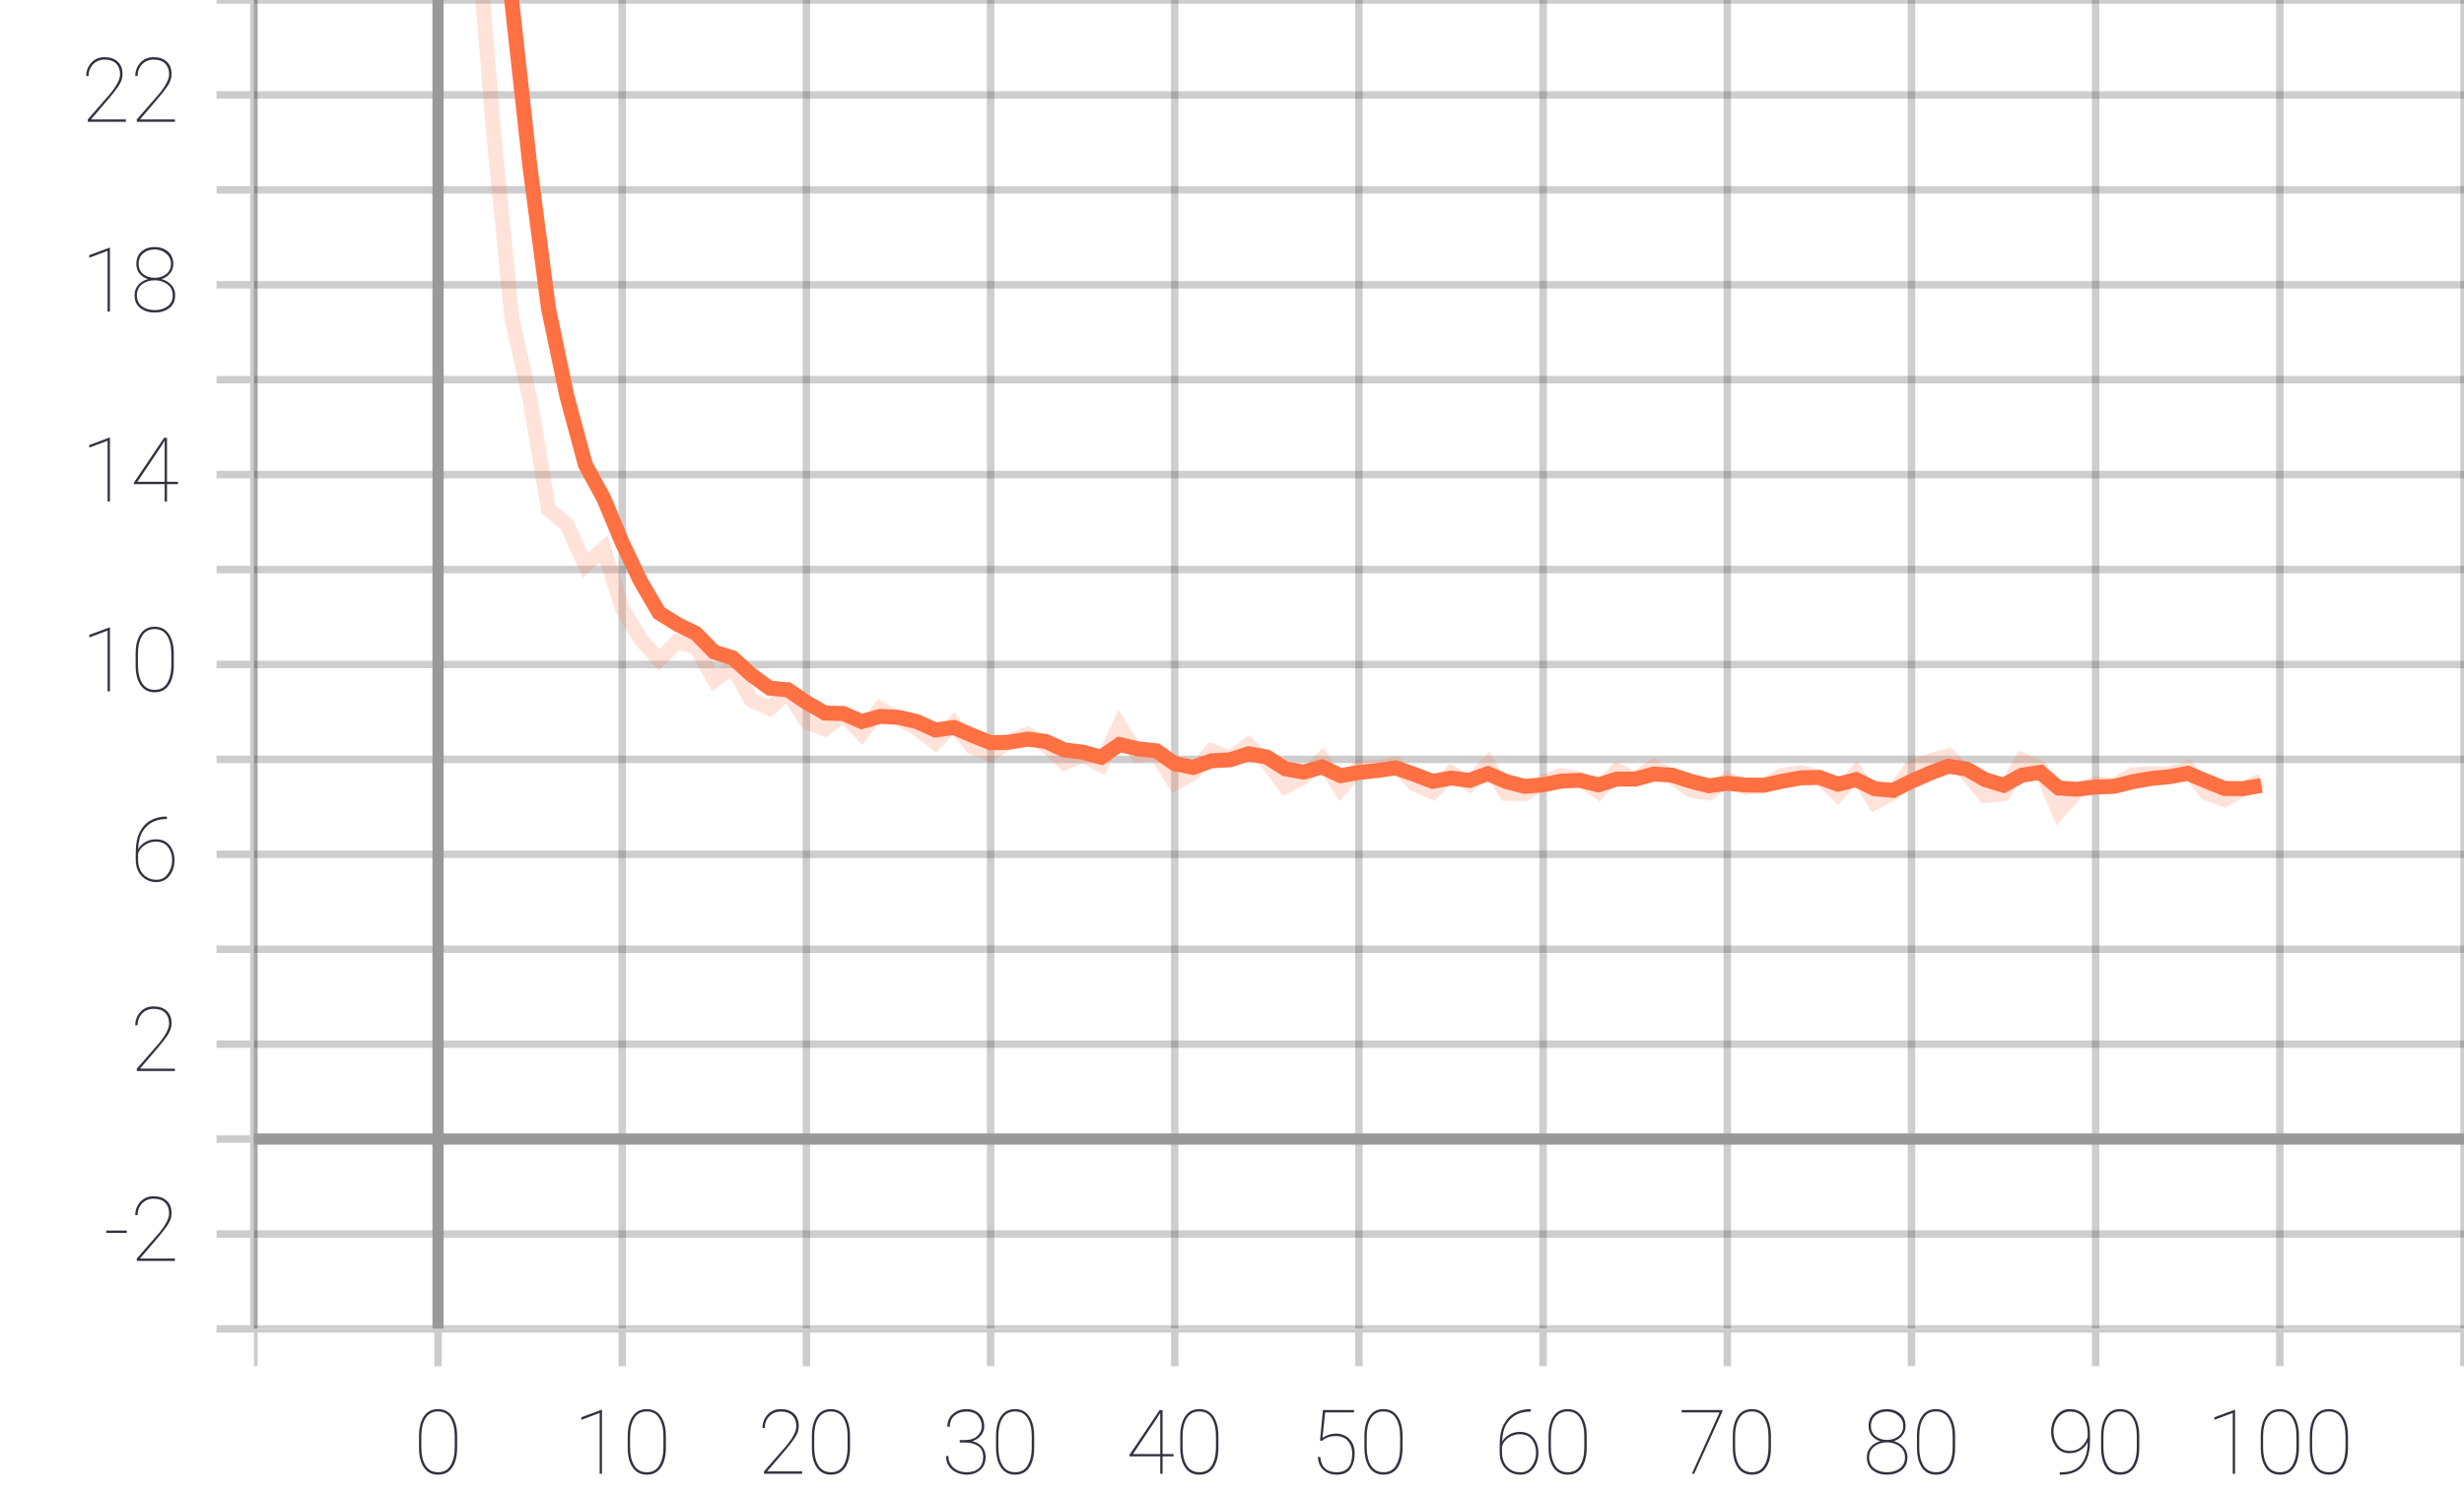
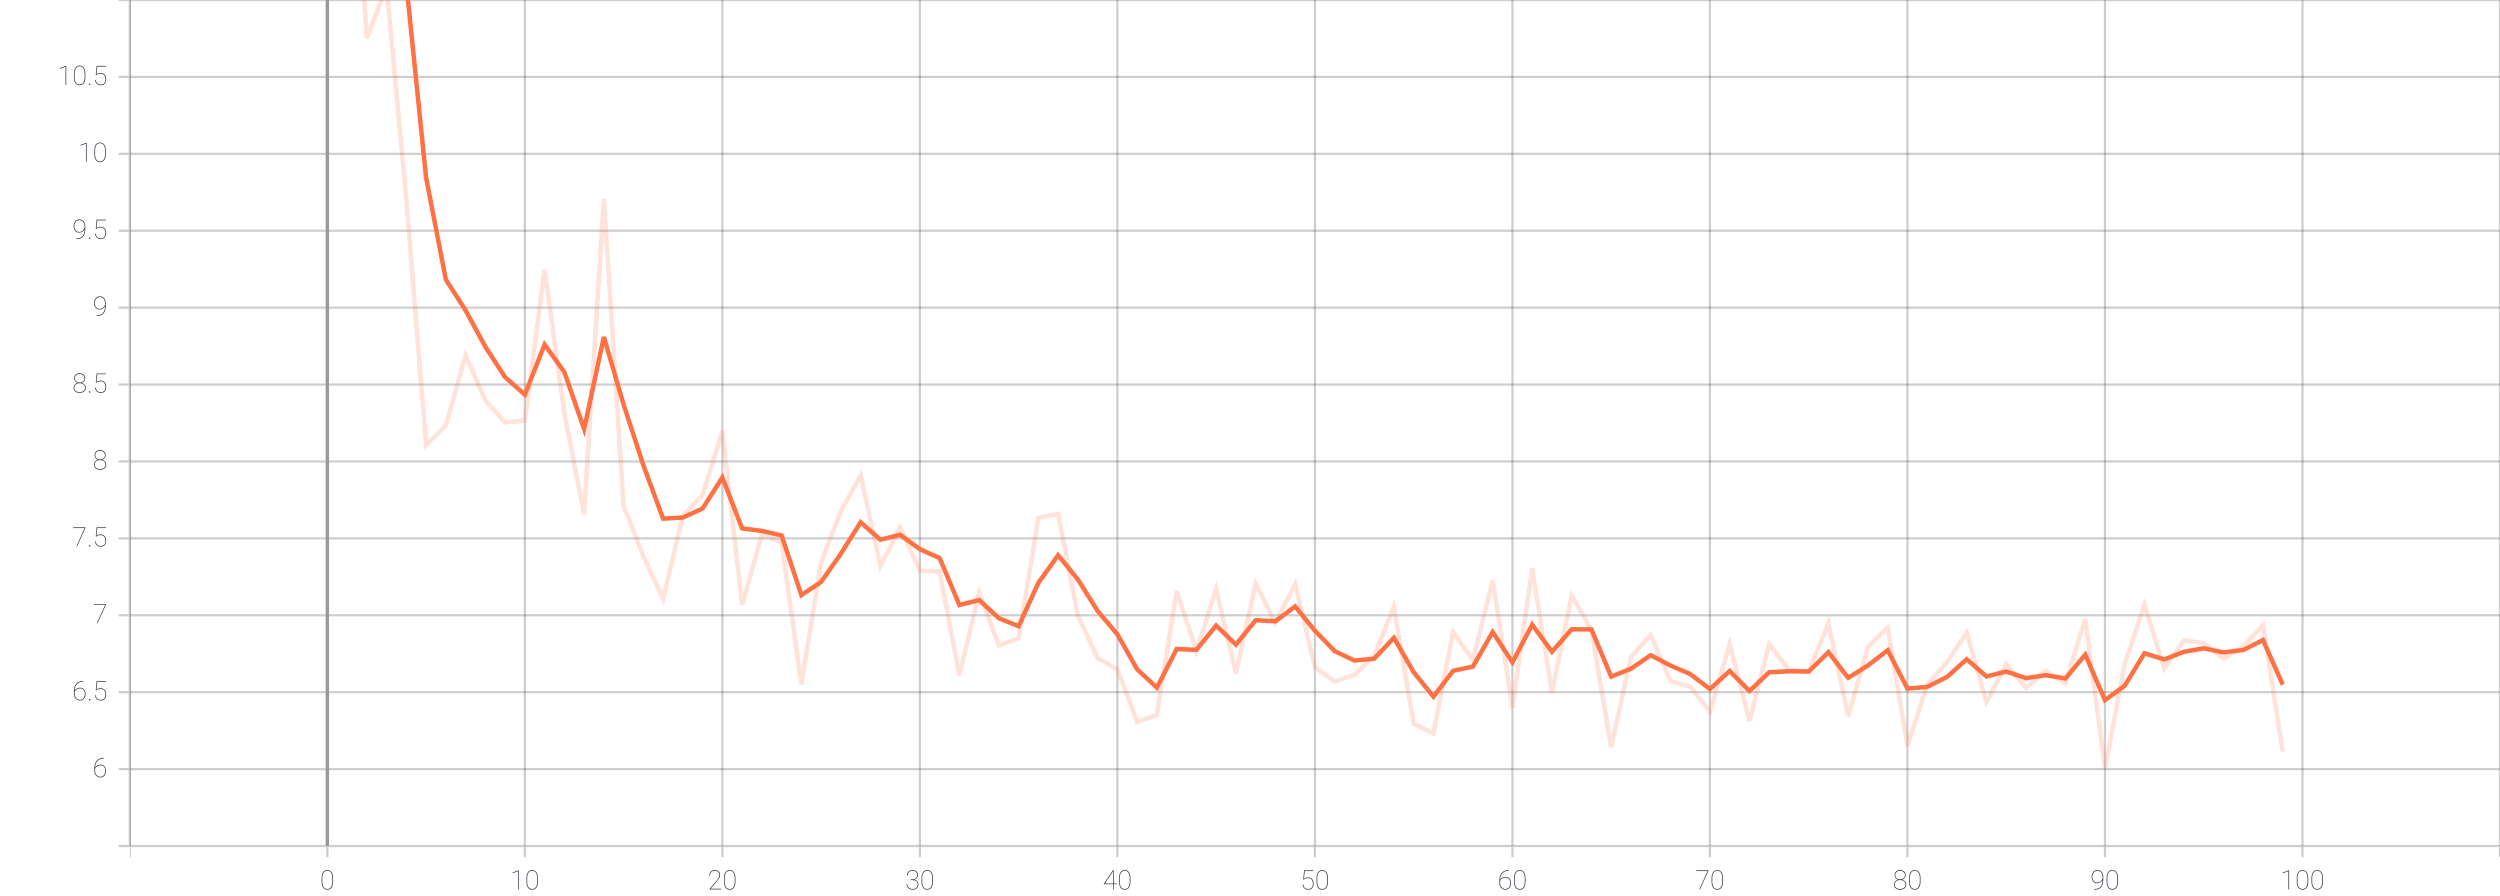
- <svg xmlns="http://www.w3.org/2000/svg" viewBox="0 0 330 200">
+ <svg xmlns="http://www.w3.org/2000/svg" viewBox="0 0 1117 400">
  <g>
    <g>
      <g>
        <g>
          <g>
-             <line x1="34" y1="178" x2="29" y2="178" style="visibility: inherit;" fill="rgb(0, 0, 0)" stroke="rgb(204, 204, 204)" stroke-width="1px" />
-             <line x1="34" y1="165.286" x2="29" y2="165.286" style="visibility: inherit;" fill="rgb(0, 0, 0)" stroke="rgb(204, 204, 204)" stroke-width="1px" />
-             <line x1="34" y1="152.571" x2="29" y2="152.571" style="visibility: inherit;" fill="rgb(0, 0, 0)" stroke="rgb(204, 204, 204)" stroke-width="1px" />
-             <line x1="34" y1="139.857" x2="29" y2="139.857" style="visibility: inherit;" fill="rgb(0, 0, 0)" stroke="rgb(204, 204, 204)" stroke-width="1px" />
-             <line x1="34" y1="127.143" x2="29" y2="127.143" style="visibility: inherit;" fill="rgb(0, 0, 0)" stroke="rgb(204, 204, 204)" stroke-width="1px" />
-             <line x1="34" y1="114.429" x2="29" y2="114.429" style="visibility: inherit;" fill="rgb(0, 0, 0)" stroke="rgb(204, 204, 204)" stroke-width="1px" />
-             <line x1="34" y1="101.714" x2="29" y2="101.714" style="visibility: inherit;" fill="rgb(0, 0, 0)" stroke="rgb(204, 204, 204)" stroke-width="1px" />
-             <line x1="34" y1="89" x2="29" y2="89" style="visibility: inherit;" fill="rgb(0, 0, 0)" stroke="rgb(204, 204, 204)" stroke-width="1px" />
-             <line x1="34" y1="76.286" x2="29" y2="76.286" style="visibility: inherit;" fill="rgb(0, 0, 0)" stroke="rgb(204, 204, 204)" stroke-width="1px" />
-             <line x1="34" y1="63.571" x2="29" y2="63.571" style="visibility: inherit;" fill="rgb(0, 0, 0)" stroke="rgb(204, 204, 204)" stroke-width="1px" />
-             <line x1="34" y1="50.857" x2="29" y2="50.857" style="visibility: inherit;" fill="rgb(0, 0, 0)" stroke="rgb(204, 204, 204)" stroke-width="1px" />
-             <line x1="34" y1="38.143" x2="29" y2="38.143" style="visibility: inherit;" fill="rgb(0, 0, 0)" stroke="rgb(204, 204, 204)" stroke-width="1px" />
-             <line x1="34" y1="25.429" x2="29" y2="25.429" style="visibility: inherit;" fill="rgb(0, 0, 0)" stroke="rgb(204, 204, 204)" stroke-width="1px" />
-             <line x1="34" y1="12.714" x2="29" y2="12.714" style="visibility: inherit;" fill="rgb(0, 0, 0)" stroke="rgb(204, 204, 204)" stroke-width="1px" />
-             <line x1="34" y1="0" x2="29" y2="0" style="visibility: inherit;" fill="rgb(0, 0, 0)" stroke="rgb(204, 204, 204)" stroke-width="1px" />
+             <line x1="58" y1="378" x2="53" y2="378" style="visibility: inherit;" fill="rgb(0, 0, 0)" stroke="rgb(204, 204, 204)" stroke-width="1px" />
+             <line x1="58" y1="343.636" x2="53" y2="343.636" style="visibility: inherit;" fill="rgb(0, 0, 0)" stroke="rgb(204, 204, 204)" stroke-width="1px" />
+             <line x1="58" y1="309.273" x2="53" y2="309.273" style="visibility: inherit;" fill="rgb(0, 0, 0)" stroke="rgb(204, 204, 204)" stroke-width="1px" />
+             <line x1="58" y1="274.909" x2="53" y2="274.909" style="visibility: inherit;" fill="rgb(0, 0, 0)" stroke="rgb(204, 204, 204)" stroke-width="1px" />
+             <line x1="58" y1="240.545" x2="53" y2="240.545" style="visibility: inherit;" fill="rgb(0, 0, 0)" stroke="rgb(204, 204, 204)" stroke-width="1px" />
+             <line x1="58" y1="206.182" x2="53" y2="206.182" style="visibility: inherit;" fill="rgb(0, 0, 0)" stroke="rgb(204, 204, 204)" stroke-width="1px" />
+             <line x1="58" y1="171.818" x2="53" y2="171.818" style="visibility: inherit;" fill="rgb(0, 0, 0)" stroke="rgb(204, 204, 204)" stroke-width="1px" />
+             <line x1="58" y1="137.455" x2="53" y2="137.455" style="visibility: inherit;" fill="rgb(0, 0, 0)" stroke="rgb(204, 204, 204)" stroke-width="1px" />
+             <line x1="58" y1="103.091" x2="53" y2="103.091" style="visibility: inherit;" fill="rgb(0, 0, 0)" stroke="rgb(204, 204, 204)" stroke-width="1px" />
+             <line x1="58" y1="68.727" x2="53" y2="68.727" style="visibility: inherit;" fill="rgb(0, 0, 0)" stroke="rgb(204, 204, 204)" stroke-width="1px" />
+             <line x1="58" y1="34.364" x2="53" y2="34.364" style="visibility: inherit;" fill="rgb(0, 0, 0)" stroke="rgb(204, 204, 204)" stroke-width="1px" />
+             <line x1="58" y1="0" x2="53" y2="0" style="visibility: inherit;" fill="rgb(0, 0, 0)" stroke="rgb(204, 204, 204)" stroke-width="1px" />
          </g>
-           <g transform="translate(24, 0)">
-             <text x="0" y="178" dx="0em" dy="0.3em" style="text-anchor: end; visibility: hidden; font-family: Roboto, sans-serif; font-size: 12px; font-weight: 200;" fill="rgb(50, 49, 63)" stroke="none" stroke-width="1px">-4</text>
-             <text x="0" y="165.286" dx="0em" dy="0.3em" style="text-anchor: end; visibility: inherit; font-family: Roboto, sans-serif; font-size: 12px; font-weight: 200;" fill="rgb(50, 49, 63)" stroke="none" stroke-width="1px">-2</text>
-             <text x="0" y="152.571" dx="0em" dy="0.3em" style="text-anchor: end; visibility: hidden; font-family: Roboto, sans-serif; font-size: 12px; font-weight: 200;" fill="rgb(50, 49, 63)" stroke="none" stroke-width="1px">0</text>
-             <text x="0" y="139.857" dx="0em" dy="0.3em" style="text-anchor: end; visibility: inherit; font-family: Roboto, sans-serif; font-size: 12px; font-weight: 200;" fill="rgb(50, 49, 63)" stroke="none" stroke-width="1px">2</text>
-             <text x="0" y="127.143" dx="0em" dy="0.3em" style="text-anchor: end; visibility: hidden; font-family: Roboto, sans-serif; font-size: 12px; font-weight: 200;" fill="rgb(50, 49, 63)" stroke="none" stroke-width="1px">4</text>
-             <text x="0" y="114.429" dx="0em" dy="0.3em" style="text-anchor: end; visibility: inherit; font-family: Roboto, sans-serif; font-size: 12px; font-weight: 200;" fill="rgb(50, 49, 63)" stroke="none" stroke-width="1px">6</text>
-             <text x="0" y="101.714" dx="0em" dy="0.3em" style="text-anchor: end; visibility: hidden; font-family: Roboto, sans-serif; font-size: 12px; font-weight: 200;" fill="rgb(50, 49, 63)" stroke="none" stroke-width="1px">8</text>
-             <text x="0" y="89" dx="0em" dy="0.3em" style="text-anchor: end; visibility: inherit; font-family: Roboto, sans-serif; font-size: 12px; font-weight: 200;" fill="rgb(50, 49, 63)" stroke="none" stroke-width="1px">10</text>
-             <text x="0" y="76.286" dx="0em" dy="0.3em" style="text-anchor: end; visibility: hidden; font-family: Roboto, sans-serif; font-size: 12px; font-weight: 200;" fill="rgb(50, 49, 63)" stroke="none" stroke-width="1px">12</text>
-             <text x="0" y="63.571" dx="0em" dy="0.3em" style="text-anchor: end; visibility: inherit; font-family: Roboto, sans-serif; font-size: 12px; font-weight: 200;" fill="rgb(50, 49, 63)" stroke="none" stroke-width="1px">14</text>
-             <text x="0" y="50.857" dx="0em" dy="0.3em" style="text-anchor: end; visibility: hidden; font-family: Roboto, sans-serif; font-size: 12px; font-weight: 200;" fill="rgb(50, 49, 63)" stroke="none" stroke-width="1px">16</text>
-             <text x="0" y="38.143" dx="0em" dy="0.3em" style="text-anchor: end; visibility: inherit; font-family: Roboto, sans-serif; font-size: 12px; font-weight: 200;" fill="rgb(50, 49, 63)" stroke="none" stroke-width="1px">18</text>
-             <text x="0" y="25.429" dx="0em" dy="0.3em" style="text-anchor: end; visibility: hidden; font-family: Roboto, sans-serif; font-size: 12px; font-weight: 200;" fill="rgb(50, 49, 63)" stroke="none" stroke-width="1px">20</text>
-             <text x="0" y="12.714" dx="0em" dy="0.3em" style="text-anchor: end; visibility: inherit; font-family: Roboto, sans-serif; font-size: 12px; font-weight: 200;" fill="rgb(50, 49, 63)" stroke="none" stroke-width="1px">22</text>
-             <text x="0" y="0" dx="0em" dy="0.3em" style="text-anchor: end; visibility: hidden; font-family: Roboto, sans-serif; font-size: 12px; font-weight: 200;" fill="rgb(50, 49, 63)" stroke="none" stroke-width="1px">24</text>
+           <g transform="translate(48, 0)">
+             <text x="0" y="378" dx="0em" dy="0.3em" style="text-anchor: end; visibility: hidden; font-family: Roboto, sans-serif; font-size: 12px; font-weight: 200;" fill="rgb(50, 49, 63)" stroke="none" stroke-width="1px">5.5</text>
+             <text x="0" y="343.636" dx="0em" dy="0.3em" style="text-anchor: end; visibility: inherit; font-family: Roboto, sans-serif; font-size: 12px; font-weight: 200;" fill="rgb(50, 49, 63)" stroke="none" stroke-width="1px">6</text>
+             <text x="0" y="309.273" dx="0em" dy="0.3em" style="text-anchor: end; visibility: inherit; font-family: Roboto, sans-serif; font-size: 12px; font-weight: 200;" fill="rgb(50, 49, 63)" stroke="none" stroke-width="1px">6.5</text>
+             <text x="0" y="274.909" dx="0em" dy="0.3em" style="text-anchor: end; visibility: inherit; font-family: Roboto, sans-serif; font-size: 12px; font-weight: 200;" fill="rgb(50, 49, 63)" stroke="none" stroke-width="1px">7</text>
+             <text x="0" y="240.545" dx="0em" dy="0.3em" style="text-anchor: end; visibility: inherit; font-family: Roboto, sans-serif; font-size: 12px; font-weight: 200;" fill="rgb(50, 49, 63)" stroke="none" stroke-width="1px">7.5</text>
+             <text x="0" y="206.182" dx="0em" dy="0.3em" style="text-anchor: end; visibility: inherit; font-family: Roboto, sans-serif; font-size: 12px; font-weight: 200;" fill="rgb(50, 49, 63)" stroke="none" stroke-width="1px">8</text>
+             <text x="0" y="171.818" dx="0em" dy="0.3em" style="text-anchor: end; visibility: inherit; font-family: Roboto, sans-serif; font-size: 12px; font-weight: 200;" fill="rgb(50, 49, 63)" stroke="none" stroke-width="1px">8.5</text>
+             <text x="0" y="137.455" dx="0em" dy="0.3em" style="text-anchor: end; visibility: inherit; font-family: Roboto, sans-serif; font-size: 12px; font-weight: 200;" fill="rgb(50, 49, 63)" stroke="none" stroke-width="1px">9</text>
+             <text x="0" y="103.091" dx="0em" dy="0.3em" style="text-anchor: end; visibility: inherit; font-family: Roboto, sans-serif; font-size: 12px; font-weight: 200;" fill="rgb(50, 49, 63)" stroke="none" stroke-width="1px">9.5</text>
+             <text x="0" y="68.727" dx="0em" dy="0.3em" style="text-anchor: end; visibility: inherit; font-family: Roboto, sans-serif; font-size: 12px; font-weight: 200;" fill="rgb(50, 49, 63)" stroke="none" stroke-width="1px">10</text>
+             <text x="0" y="34.364" dx="0em" dy="0.3em" style="text-anchor: end; visibility: inherit; font-family: Roboto, sans-serif; font-size: 12px; font-weight: 200;" fill="rgb(50, 49, 63)" stroke="none" stroke-width="1px">10.5</text>
+             <text x="0" y="0" dx="0em" dy="0.3em" style="text-anchor: end; visibility: hidden; font-family: Roboto, sans-serif; font-size: 12px; font-weight: 200;" fill="rgb(50, 49, 63)" stroke="none" stroke-width="1px">11</text>
          </g>
-           <line x1="34" y1="0" x2="34" y2="178" fill="rgb(0, 0, 0)" stroke="rgb(204, 204, 204)" stroke-width="1px" />
+           <line x1="58" y1="0" x2="58" y2="378" fill="rgb(0, 0, 0)" stroke="rgb(204, 204, 204)" stroke-width="1px" />
        </g>
      </g>
-       <g transform="translate(34, 0)" clip-path="url(#clip_0)">
+       <g transform="translate(58, 0)" clip-path="url(#clip_0)">
        <clipPath id="clip_0">
-           <rect width="296" height="178" />
+           <rect width="1059" height="378" />
        </clipPath>
        <g>
          <g>
            <g>
-               <line x1="0" y1="0" x2="0" y2="178" fill="rgb(0, 0, 0)" stroke="rgb(60, 60, 60)" stroke-width="1px" opacity="0.25" />
-               <line x1="24.667" y1="0" x2="24.667" y2="178" fill="rgb(0, 0, 0)" stroke="rgb(60, 60, 60)" stroke-width="1px" opacity="0.25" />
-               <line x1="49.333" y1="0" x2="49.333" y2="178" fill="rgb(0, 0, 0)" stroke="rgb(60, 60, 60)" stroke-width="1px" opacity="0.25" />
-               <line x1="74" y1="0" x2="74" y2="178" fill="rgb(0, 0, 0)" stroke="rgb(60, 60, 60)" stroke-width="1px" opacity="0.25" />
-               <line x1="98.667" y1="0" x2="98.667" y2="178" fill="rgb(0, 0, 0)" stroke="rgb(60, 60, 60)" stroke-width="1px" opacity="0.25" />
-               <line x1="123.333" y1="0" x2="123.333" y2="178" fill="rgb(0, 0, 0)" stroke="rgb(60, 60, 60)" stroke-width="1px" opacity="0.25" />
-               <line x1="148" y1="0" x2="148" y2="178" fill="rgb(0, 0, 0)" stroke="rgb(60, 60, 60)" stroke-width="1px" opacity="0.25" />
-               <line x1="172.667" y1="0" x2="172.667" y2="178" fill="rgb(0, 0, 0)" stroke="rgb(60, 60, 60)" stroke-width="1px" opacity="0.25" />
-               <line x1="197.333" y1="0" x2="197.333" y2="178" fill="rgb(0, 0, 0)" stroke="rgb(60, 60, 60)" stroke-width="1px" opacity="0.25" />
-               <line x1="222" y1="0" x2="222" y2="178" fill="rgb(0, 0, 0)" stroke="rgb(60, 60, 60)" stroke-width="1px" opacity="0.25" />
-               <line x1="246.667" y1="0" x2="246.667" y2="178" fill="rgb(0, 0, 0)" stroke="rgb(60, 60, 60)" stroke-width="1px" opacity="0.25" />
-               <line x1="271.333" y1="0" x2="271.333" y2="178" fill="rgb(0, 0, 0)" stroke="rgb(60, 60, 60)" stroke-width="1px" opacity="0.25" />
-               <line x1="296" y1="0" x2="296" y2="178" fill="rgb(0, 0, 0)" stroke="rgb(60, 60, 60)" stroke-width="1px" opacity="0.25" />
+               <line x1="0" y1="0" x2="0" y2="378" fill="rgb(0, 0, 0)" stroke="rgb(60, 60, 60)" stroke-width="1px" opacity="0.25" />
+               <line x1="88.25" y1="0" x2="88.25" y2="378" fill="rgb(0, 0, 0)" stroke="rgb(60, 60, 60)" stroke-width="1px" opacity="0.25" />
+               <line x1="176.5" y1="0" x2="176.5" y2="378" fill="rgb(0, 0, 0)" stroke="rgb(60, 60, 60)" stroke-width="1px" opacity="0.25" />
+               <line x1="264.75" y1="0" x2="264.75" y2="378" fill="rgb(0, 0, 0)" stroke="rgb(60, 60, 60)" stroke-width="1px" opacity="0.25" />
+               <line x1="353" y1="0" x2="353" y2="378" fill="rgb(0, 0, 0)" stroke="rgb(60, 60, 60)" stroke-width="1px" opacity="0.25" />
+               <line x1="441.25" y1="0" x2="441.25" y2="378" fill="rgb(0, 0, 0)" stroke="rgb(60, 60, 60)" stroke-width="1px" opacity="0.25" />
+               <line x1="529.5" y1="0" x2="529.5" y2="378" fill="rgb(0, 0, 0)" stroke="rgb(60, 60, 60)" stroke-width="1px" opacity="0.25" />
+               <line x1="617.75" y1="0" x2="617.75" y2="378" fill="rgb(0, 0, 0)" stroke="rgb(60, 60, 60)" stroke-width="1px" opacity="0.25" />
+               <line x1="706" y1="0" x2="706" y2="378" fill="rgb(0, 0, 0)" stroke="rgb(60, 60, 60)" stroke-width="1px" opacity="0.25" />
+               <line x1="794.25" y1="0" x2="794.25" y2="378" fill="rgb(0, 0, 0)" stroke="rgb(60, 60, 60)" stroke-width="1px" opacity="0.25" />
+               <line x1="882.5" y1="0" x2="882.5" y2="378" fill="rgb(0, 0, 0)" stroke="rgb(60, 60, 60)" stroke-width="1px" opacity="0.25" />
+               <line x1="970.75" y1="0" x2="970.75" y2="378" fill="rgb(0, 0, 0)" stroke="rgb(60, 60, 60)" stroke-width="1px" opacity="0.25" />
+               <line x1="1059" y1="0" x2="1059" y2="378" fill="rgb(0, 0, 0)" stroke="rgb(60, 60, 60)" stroke-width="1px" opacity="0.25" />
            </g>
            <g>
-               <line x1="0" y1="178" x2="296" y2="178" fill="rgb(0, 0, 0)" stroke="rgb(60, 60, 60)" stroke-width="1px" opacity="0.25" />
-               <line x1="0" y1="165.286" x2="296" y2="165.286" fill="rgb(0, 0, 0)" stroke="rgb(60, 60, 60)" stroke-width="1px" opacity="0.25" />
-               <line x1="0" y1="152.571" x2="296" y2="152.571" fill="rgb(0, 0, 0)" stroke="rgb(60, 60, 60)" stroke-width="1px" opacity="0.25" />
-               <line x1="0" y1="139.857" x2="296" y2="139.857" fill="rgb(0, 0, 0)" stroke="rgb(60, 60, 60)" stroke-width="1px" opacity="0.25" />
-               <line x1="0" y1="127.143" x2="296" y2="127.143" fill="rgb(0, 0, 0)" stroke="rgb(60, 60, 60)" stroke-width="1px" opacity="0.25" />
-               <line x1="0" y1="114.429" x2="296" y2="114.429" fill="rgb(0, 0, 0)" stroke="rgb(60, 60, 60)" stroke-width="1px" opacity="0.25" />
-               <line x1="0" y1="101.714" x2="296" y2="101.714" fill="rgb(0, 0, 0)" stroke="rgb(60, 60, 60)" stroke-width="1px" opacity="0.25" />
-               <line x1="0" y1="89" x2="296" y2="89" fill="rgb(0, 0, 0)" stroke="rgb(60, 60, 60)" stroke-width="1px" opacity="0.25" />
-               <line x1="0" y1="76.286" x2="296" y2="76.286" fill="rgb(0, 0, 0)" stroke="rgb(60, 60, 60)" stroke-width="1px" opacity="0.25" />
-               <line x1="0" y1="63.571" x2="296" y2="63.571" fill="rgb(0, 0, 0)" stroke="rgb(60, 60, 60)" stroke-width="1px" opacity="0.25" />
-               <line x1="0" y1="50.857" x2="296" y2="50.857" fill="rgb(0, 0, 0)" stroke="rgb(60, 60, 60)" stroke-width="1px" opacity="0.25" />
-               <line x1="0" y1="38.143" x2="296" y2="38.143" fill="rgb(0, 0, 0)" stroke="rgb(60, 60, 60)" stroke-width="1px" opacity="0.25" />
-               <line x1="0" y1="25.429" x2="296" y2="25.429" fill="rgb(0, 0, 0)" stroke="rgb(60, 60, 60)" stroke-width="1px" opacity="0.25" />
-               <line x1="0" y1="12.714" x2="296" y2="12.714" fill="rgb(0, 0, 0)" stroke="rgb(60, 60, 60)" stroke-width="1px" opacity="0.25" />
-               <line x1="0" y1="0" x2="296" y2="0" fill="rgb(0, 0, 0)" stroke="rgb(60, 60, 60)" stroke-width="1px" opacity="0.25" />
+               <line x1="0" y1="378" x2="1059" y2="378" fill="rgb(0, 0, 0)" stroke="rgb(60, 60, 60)" stroke-width="1px" opacity="0.25" />
+               <line x1="0" y1="343.636" x2="1059" y2="343.636" fill="rgb(0, 0, 0)" stroke="rgb(60, 60, 60)" stroke-width="1px" opacity="0.25" />
+               <line x1="0" y1="309.273" x2="1059" y2="309.273" fill="rgb(0, 0, 0)" stroke="rgb(60, 60, 60)" stroke-width="1px" opacity="0.25" />
+               <line x1="0" y1="274.909" x2="1059" y2="274.909" fill="rgb(0, 0, 0)" stroke="rgb(60, 60, 60)" stroke-width="1px" opacity="0.25" />
+               <line x1="0" y1="240.545" x2="1059" y2="240.545" fill="rgb(0, 0, 0)" stroke="rgb(60, 60, 60)" stroke-width="1px" opacity="0.25" />
+               <line x1="0" y1="206.182" x2="1059" y2="206.182" fill="rgb(0, 0, 0)" stroke="rgb(60, 60, 60)" stroke-width="1px" opacity="0.25" />
+               <line x1="0" y1="171.818" x2="1059" y2="171.818" fill="rgb(0, 0, 0)" stroke="rgb(60, 60, 60)" stroke-width="1px" opacity="0.25" />
+               <line x1="0" y1="137.455" x2="1059" y2="137.455" fill="rgb(0, 0, 0)" stroke="rgb(60, 60, 60)" stroke-width="1px" opacity="0.25" />
+               <line x1="0" y1="103.091" x2="1059" y2="103.091" fill="rgb(0, 0, 0)" stroke="rgb(60, 60, 60)" stroke-width="1px" opacity="0.25" />
+               <line x1="0" y1="68.727" x2="1059" y2="68.727" fill="rgb(0, 0, 0)" stroke="rgb(60, 60, 60)" stroke-width="1px" opacity="0.25" />
+               <line x1="0" y1="34.364" x2="1059" y2="34.364" fill="rgb(0, 0, 0)" stroke="rgb(60, 60, 60)" stroke-width="1px" opacity="0.25" />
+               <line x1="0" y1="0" x2="1059" y2="0" fill="rgb(0, 0, 0)" stroke="rgb(60, 60, 60)" stroke-width="1px" opacity="0.25" />
            </g>
          </g>
        </g>
        <g>
          <g>
-             <line x1="0" y1="152.571" x2="296" y2="152.571" fill="rgb(0, 0, 0)" stroke="rgb(153, 153, 153)" stroke-width="1.5px" />
+             <line x1="0" y1="756" x2="1059" y2="756" fill="rgb(0, 0, 0)" stroke="rgb(153, 153, 153)" stroke-width="1.5px" />
          </g>
        </g>
        <g>
          <g>
-             <line x1="24.667" y1="0" x2="24.667" y2="178" fill="rgb(0, 0, 0)" stroke="rgb(153, 153, 153)" stroke-width="1.5px" />
+             <line x1="88.25" y1="0" x2="88.25" y2="378" fill="rgb(0, 0, 0)" stroke="rgb(153, 153, 153)" stroke-width="1.5px" />
          </g>
        </g>
        <g>
          <g>
            <g>
              <g>
                <g>
-                   <path stroke="rgb(255, 112, 67)" stroke-width="2px" d="M32.067,-32.365L34.533,0.102L37,22.541L39.467,41.346L41.933,53.105L44.4,62.246L46.867,66.775L49.333,72.696L51.8,77.873L54.267,82.089L56.733,83.627L59.2,84.84L61.667,87.352L64.133,88.11L66.6,90.37L69.067,92.171L71.533,92.4L74,94.084L76.467,95.508L78.933,95.576L81.4,96.642L83.867,95.956L86.333,96.08L88.8,96.653L91.267,97.78L93.733,97.438L96.2,98.488L98.667,99.488L101.133,99.418L103.6,99L106.067,99.312L108.533,100.445L111,100.742L113.467,101.426L115.933,99.721L118.4,100.31L120.867,100.559L123.333,102.298L125.8,102.789L128.267,101.899L130.733,101.774L133.2,100.972L135.667,101.389L138.133,102.977L140.6,103.417L143.067,102.725L145.533,103.892L148,103.465L150.467,103.208L152.933,102.855L155.4,103.71L157.867,104.657L160.333,104.212L162.8,104.523L165.267,103.63L167.733,104.682L170.2,105.329L172.667,105.121L175.133,104.618L177.6,104.521L180.067,105.129L182.533,104.351L185,104.356L187.467,103.683L189.933,103.826L192.4,104.629L194.867,105.252L197.333,104.917L199.8,105.145L202.267,105.171L204.733,104.636L207.2,104.186L209.667,104.135L212.133,105.036L214.6,104.431L217.067,105.646L219.533,105.866L222,104.644L224.467,103.564L226.933,102.632L229.4,103.005L231.867,104.432L234.333,105.178L236.8,103.829L239.267,103.454L241.733,105.561L244.2,105.707L246.667,105.415L249.133,105.328L251.6,104.712L254.067,104.275L256.533,104.041L259,103.579L261.467,104.62L263.933,105.614L266.4,105.635L268.867,105.203" style="fill: none;" fill="none" />
+                   <path stroke="rgb(255, 112, 67)" stroke-width="2px" d="M123.55,-7.131L132.375,79.334L141.2,124.919L150.025,138.679L158.85,154.936L167.675,168.532L176.5,176.304L185.325,153.957L194.15,166.228L202.975,191.716L211.8,150.549L220.625,180.76L229.45,207.87L238.275,231.741L247.1,231.235L255.925,227.199L264.75,213.331L273.575,236.096L282.4,237.202L291.225,239.249L300.05,265.881L308.875,260.019L317.7,247.379L326.525,233.362L335.35,241.132L344.175,238.945L353,245.366L361.825,249.348L370.65,270.303L379.475,268.097L388.3,276.219L397.125,279.809L405.95,260.409L414.775,248.088L423.6,258.907L432.425,272.987L441.25,283.411L450.075,299.057L458.9,307.22L467.725,289.964L476.55,290.348L485.375,279.48L494.2,288.028L503.025,277.126L511.85,277.579L520.675,270.953L529.5,281.801L538.325,290.899L547.15,295.134L555.975,294.299L564.8,284.969L573.625,300.327L582.45,311.265L591.275,299.715L600.1,297.815L608.925,282.401L617.75,295.917L626.575,279.103L635.4,291.178L644.225,281.176L653.05,281.226L661.875,302.292L670.7,298.806L679.525,292.741L688.35,297.359L697.175,301.16L706,307.851L714.825,299.802L723.65,308.745L732.475,300.377L741.3,299.922L750.125,300.036L758.95,291.415L767.775,302.848L776.6,297.328L785.425,290.522L794.25,307.652L803.075,306.898L811.9,302.478L820.725,294.553L829.55,302.236L838.375,300.035L847.2,302.985L856.025,301.688L864.85,303.14L873.675,292.489L882.5,312.813L891.325,306.38L900.15,291.884L908.975,294.628L917.8,291.217L926.625,289.664L935.45,291.49L944.275,290.425L953.1,285.974L961.925,305.901" style="fill: none;" fill="none" />
                </g>
              </g>
            </g>
          </g>
          <g opacity="0.2">
            <g>
              <g>
                <g>
-                   <path stroke="rgb(255, 112, 67)" stroke-width="2px" d="M29.6,-13.306L32.067,17.342L34.533,42.49L37,53.583L39.467,68.238L41.933,70.249L44.4,75.728L46.867,73.501L49.333,81.523L51.8,85.611L54.267,88.398L56.733,85.931L59.2,86.658L61.667,91.118L64.133,89.248L66.6,93.758L69.067,94.872L71.533,92.745L74,96.609L76.467,97.645L78.933,95.677L81.4,98.242L83.867,94.928L86.333,96.265L88.8,97.514L91.267,99.47L93.733,96.925L96.2,100.063L98.667,100.988L101.133,99.312L103.6,98.373L106.067,99.782L108.533,102.144L111,101.188L113.467,102.452L115.933,97.163L118.4,101.192L120.867,100.934L123.333,104.906L125.8,103.525L128.267,100.563L130.733,101.587L133.2,99.768L135.667,102.015L138.133,105.36L140.6,104.077L143.067,101.687L145.533,105.642L148,102.824L150.467,102.824L152.933,102.324L155.4,104.992L157.867,106.079L160.333,103.543L162.8,104.991L165.267,102.291L167.733,106.26L170.2,106.3L172.667,104.808L175.133,103.864L177.6,104.375L180.067,106.04L182.533,103.186L185,104.362L187.467,102.674L189.933,104.041L192.4,105.832L194.867,106.187L197.333,104.414L199.8,105.488L202.267,105.208L204.733,103.833L207.2,103.513L209.667,104.058L212.133,106.387L214.6,103.523L217.067,107.468L219.533,106.196L222,102.812L224.467,101.943L226.933,101.233L229.4,103.564L231.867,106.572L234.333,106.297L236.8,101.806L239.267,102.892L241.733,108.721L244.2,105.927L246.667,104.977L249.133,105.196L251.6,103.788L254.067,103.62L256.533,103.691L259,102.886L261.467,106.182L263.933,107.105L266.4,105.667L268.867,104.555" style="fill: none;" fill="none" />
+                   <path stroke="rgb(255, 112, 67)" stroke-width="2px" d="M97.075,-111.783L105.9,16.936L114.725,-6.03L123.55,89.011L132.375,198.947L141.2,190.105L150.025,158.742L158.85,178.912L167.675,188.719L176.5,187.892L185.325,120.559L194.15,184.595L202.975,229.896L211.8,88.847L220.625,226.057L229.45,248.524L238.275,267.54L247.1,230.478L255.925,221.146L264.75,192.528L273.575,270.242L282.4,238.861L291.225,242.32L300.05,305.828L308.875,251.227L317.7,228.418L326.525,212.336L335.35,252.788L344.175,235.664L353,254.998L361.825,255.32L370.65,301.736L379.475,264.789L388.3,288.401L397.125,285.193L405.95,231.311L414.775,229.605L423.6,275.137L432.425,294.106L441.25,299.048L450.075,322.526L458.9,319.463L467.725,264.08L476.55,290.925L485.375,263.177L494.2,300.85L503.025,260.773L511.85,278.258L520.675,261.015L529.5,298.073L538.325,304.547L547.15,301.486L555.975,293.047L564.8,270.973L573.625,323.363L582.45,327.673L591.275,282.389L600.1,294.965L608.925,259.28L617.75,316.192L626.575,253.881L635.4,309.291L644.225,266.174L653.05,281.301L661.875,333.89L670.7,293.578L679.525,283.643L688.35,304.286L697.175,306.862L706,317.886L714.825,287.729L723.65,322.161L732.475,287.824L741.3,299.241L750.125,300.206L758.95,278.484L767.775,319.997L776.6,289.047L785.425,280.315L794.25,333.345L803.075,305.767L811.9,295.847L820.725,282.667L829.55,313.76L838.375,296.734L847.2,307.409L856.025,299.744L864.85,305.317L873.675,276.513L882.5,343.3L891.325,296.731L900.15,270.138L908.975,298.745L917.8,286.1L926.625,287.336L935.45,294.229L944.275,288.828L953.1,279.296L961.925,335.791" style="fill: none;" fill="none" />
                </g>
              </g>
            </g>
          </g>
        </g>
      </g>
-       <g transform="translate(34, 178)" clip-path="url(#clip_1)">
+       <g transform="translate(58, 378)" clip-path="url(#clip_1)">
        <clipPath id="clip_1">
-           <rect width="296" height="22" />
+           <rect width="1059" height="22" />
        </clipPath>
        <g>
          <g>
            <line x1="0" y1="0" x2="0" y2="5" style="visibility: inherit;" fill="rgb(0, 0, 0)" stroke="rgb(204, 204, 204)" stroke-width="1px" />
-             <line x1="24.667" y1="0" x2="24.667" y2="5" style="visibility: inherit;" fill="rgb(0, 0, 0)" stroke="rgb(204, 204, 204)" stroke-width="1px" />
-             <line x1="49.333" y1="0" x2="49.333" y2="5" style="visibility: inherit;" fill="rgb(0, 0, 0)" stroke="rgb(204, 204, 204)" stroke-width="1px" />
-             <line x1="74" y1="0" x2="74" y2="5" style="visibility: inherit;" fill="rgb(0, 0, 0)" stroke="rgb(204, 204, 204)" stroke-width="1px" />
-             <line x1="98.667" y1="0" x2="98.667" y2="5" style="visibility: inherit;" fill="rgb(0, 0, 0)" stroke="rgb(204, 204, 204)" stroke-width="1px" />
-             <line x1="123.333" y1="0" x2="123.333" y2="5" style="visibility: inherit;" fill="rgb(0, 0, 0)" stroke="rgb(204, 204, 204)" stroke-width="1px" />
-             <line x1="148" y1="0" x2="148" y2="5" style="visibility: inherit;" fill="rgb(0, 0, 0)" stroke="rgb(204, 204, 204)" stroke-width="1px" />
-             <line x1="172.667" y1="0" x2="172.667" y2="5" style="visibility: inherit;" fill="rgb(0, 0, 0)" stroke="rgb(204, 204, 204)" stroke-width="1px" />
-             <line x1="197.333" y1="0" x2="197.333" y2="5" style="visibility: inherit;" fill="rgb(0, 0, 0)" stroke="rgb(204, 204, 204)" stroke-width="1px" />
-             <line x1="222" y1="0" x2="222" y2="5" style="visibility: inherit;" fill="rgb(0, 0, 0)" stroke="rgb(204, 204, 204)" stroke-width="1px" />
-             <line x1="246.667" y1="0" x2="246.667" y2="5" style="visibility: inherit;" fill="rgb(0, 0, 0)" stroke="rgb(204, 204, 204)" stroke-width="1px" />
-             <line x1="271.333" y1="0" x2="271.333" y2="5" style="visibility: inherit;" fill="rgb(0, 0, 0)" stroke="rgb(204, 204, 204)" stroke-width="1px" />
-             <line x1="296" y1="0" x2="296" y2="5" style="visibility: inherit;" fill="rgb(0, 0, 0)" stroke="rgb(204, 204, 204)" stroke-width="1px" />
+             <line x1="88.25" y1="0" x2="88.25" y2="5" style="visibility: inherit;" fill="rgb(0, 0, 0)" stroke="rgb(204, 204, 204)" stroke-width="1px" />
+             <line x1="176.5" y1="0" x2="176.5" y2="5" style="visibility: inherit;" fill="rgb(0, 0, 0)" stroke="rgb(204, 204, 204)" stroke-width="1px" />
+             <line x1="264.75" y1="0" x2="264.75" y2="5" style="visibility: inherit;" fill="rgb(0, 0, 0)" stroke="rgb(204, 204, 204)" stroke-width="1px" />
+             <line x1="353" y1="0" x2="353" y2="5" style="visibility: inherit;" fill="rgb(0, 0, 0)" stroke="rgb(204, 204, 204)" stroke-width="1px" />
+             <line x1="441.25" y1="0" x2="441.25" y2="5" style="visibility: inherit;" fill="rgb(0, 0, 0)" stroke="rgb(204, 204, 204)" stroke-width="1px" />
+             <line x1="529.5" y1="0" x2="529.5" y2="5" style="visibility: inherit;" fill="rgb(0, 0, 0)" stroke="rgb(204, 204, 204)" stroke-width="1px" />
+             <line x1="617.75" y1="0" x2="617.75" y2="5" style="visibility: inherit;" fill="rgb(0, 0, 0)" stroke="rgb(204, 204, 204)" stroke-width="1px" />
+             <line x1="706" y1="0" x2="706" y2="5" style="visibility: inherit;" fill="rgb(0, 0, 0)" stroke="rgb(204, 204, 204)" stroke-width="1px" />
+             <line x1="794.25" y1="0" x2="794.25" y2="5" style="visibility: inherit;" fill="rgb(0, 0, 0)" stroke="rgb(204, 204, 204)" stroke-width="1px" />
+             <line x1="882.5" y1="0" x2="882.5" y2="5" style="visibility: inherit;" fill="rgb(0, 0, 0)" stroke="rgb(204, 204, 204)" stroke-width="1px" />
+             <line x1="970.75" y1="0" x2="970.75" y2="5" style="visibility: inherit;" fill="rgb(0, 0, 0)" stroke="rgb(204, 204, 204)" stroke-width="1px" />
+             <line x1="1059" y1="0" x2="1059" y2="5" style="visibility: inherit;" fill="rgb(0, 0, 0)" stroke="rgb(204, 204, 204)" stroke-width="1px" />
          </g>
          <g transform="translate(0, 8)">
            <text x="0" y="0" dx="0em" dy="0.95em" style="text-anchor: middle; visibility: hidden; font-family: Roboto, sans-serif; font-size: 12px; font-weight: 200;" fill="rgb(50, 49, 63)" stroke="none" stroke-width="1px">-10</text>
-             <text x="24.667" y="0" dx="0em" dy="0.95em" style="text-anchor: middle; visibility: inherit; font-family: Roboto, sans-serif; font-size: 12px; font-weight: 200;" fill="rgb(50, 49, 63)" stroke="none" stroke-width="1px">0</text>
-             <text x="49.333" y="0" dx="0em" dy="0.95em" style="text-anchor: middle; visibility: inherit; font-family: Roboto, sans-serif; font-size: 12px; font-weight: 200;" fill="rgb(50, 49, 63)" stroke="none" stroke-width="1px">10</text>
-             <text x="74" y="0" dx="0em" dy="0.95em" style="text-anchor: middle; visibility: inherit; font-family: Roboto, sans-serif; font-size: 12px; font-weight: 200;" fill="rgb(50, 49, 63)" stroke="none" stroke-width="1px">20</text>
-             <text x="98.667" y="0" dx="0em" dy="0.95em" style="text-anchor: middle; visibility: inherit; font-family: Roboto, sans-serif; font-size: 12px; font-weight: 200;" fill="rgb(50, 49, 63)" stroke="none" stroke-width="1px">30</text>
-             <text x="123.333" y="0" dx="0em" dy="0.95em" style="text-anchor: middle; visibility: inherit; font-family: Roboto, sans-serif; font-size: 12px; font-weight: 200;" fill="rgb(50, 49, 63)" stroke="none" stroke-width="1px">40</text>
-             <text x="148" y="0" dx="0em" dy="0.95em" style="text-anchor: middle; visibility: inherit; font-family: Roboto, sans-serif; font-size: 12px; font-weight: 200;" fill="rgb(50, 49, 63)" stroke="none" stroke-width="1px">50</text>
-             <text x="172.667" y="0" dx="0em" dy="0.95em" style="text-anchor: middle; visibility: inherit; font-family: Roboto, sans-serif; font-size: 12px; font-weight: 200;" fill="rgb(50, 49, 63)" stroke="none" stroke-width="1px">60</text>
-             <text x="197.333" y="0" dx="0em" dy="0.95em" style="text-anchor: middle; visibility: inherit; font-family: Roboto, sans-serif; font-size: 12px; font-weight: 200;" fill="rgb(50, 49, 63)" stroke="none" stroke-width="1px">70</text>
-             <text x="222" y="0" dx="0em" dy="0.95em" style="text-anchor: middle; visibility: inherit; font-family: Roboto, sans-serif; font-size: 12px; font-weight: 200;" fill="rgb(50, 49, 63)" stroke="none" stroke-width="1px">80</text>
-             <text x="246.667" y="0" dx="0em" dy="0.95em" style="text-anchor: middle; visibility: inherit; font-family: Roboto, sans-serif; font-size: 12px; font-weight: 200;" fill="rgb(50, 49, 63)" stroke="none" stroke-width="1px">90</text>
-             <text x="271.333" y="0" dx="0em" dy="0.95em" style="text-anchor: middle; visibility: inherit; font-family: Roboto, sans-serif; font-size: 12px; font-weight: 200;" fill="rgb(50, 49, 63)" stroke="none" stroke-width="1px">100</text>
-             <text x="296" y="0" dx="0em" dy="0.95em" style="text-anchor: middle; visibility: hidden; font-family: Roboto, sans-serif; font-size: 12px; font-weight: 200;" fill="rgb(50, 49, 63)" stroke="none" stroke-width="1px">110</text>
+             <text x="88.25" y="0" dx="0em" dy="0.95em" style="text-anchor: middle; visibility: inherit; font-family: Roboto, sans-serif; font-size: 12px; font-weight: 200;" fill="rgb(50, 49, 63)" stroke="none" stroke-width="1px">0</text>
+             <text x="176.5" y="0" dx="0em" dy="0.95em" style="text-anchor: middle; visibility: inherit; font-family: Roboto, sans-serif; font-size: 12px; font-weight: 200;" fill="rgb(50, 49, 63)" stroke="none" stroke-width="1px">10</text>
+             <text x="264.75" y="0" dx="0em" dy="0.95em" style="text-anchor: middle; visibility: inherit; font-family: Roboto, sans-serif; font-size: 12px; font-weight: 200;" fill="rgb(50, 49, 63)" stroke="none" stroke-width="1px">20</text>
+             <text x="353" y="0" dx="0em" dy="0.95em" style="text-anchor: middle; visibility: inherit; font-family: Roboto, sans-serif; font-size: 12px; font-weight: 200;" fill="rgb(50, 49, 63)" stroke="none" stroke-width="1px">30</text>
+             <text x="441.25" y="0" dx="0em" dy="0.95em" style="text-anchor: middle; visibility: inherit; font-family: Roboto, sans-serif; font-size: 12px; font-weight: 200;" fill="rgb(50, 49, 63)" stroke="none" stroke-width="1px">40</text>
+             <text x="529.5" y="0" dx="0em" dy="0.95em" style="text-anchor: middle; visibility: inherit; font-family: Roboto, sans-serif; font-size: 12px; font-weight: 200;" fill="rgb(50, 49, 63)" stroke="none" stroke-width="1px">50</text>
+             <text x="617.75" y="0" dx="0em" dy="0.95em" style="text-anchor: middle; visibility: inherit; font-family: Roboto, sans-serif; font-size: 12px; font-weight: 200;" fill="rgb(50, 49, 63)" stroke="none" stroke-width="1px">60</text>
+             <text x="706" y="0" dx="0em" dy="0.95em" style="text-anchor: middle; visibility: inherit; font-family: Roboto, sans-serif; font-size: 12px; font-weight: 200;" fill="rgb(50, 49, 63)" stroke="none" stroke-width="1px">70</text>
+             <text x="794.25" y="0" dx="0em" dy="0.95em" style="text-anchor: middle; visibility: inherit; font-family: Roboto, sans-serif; font-size: 12px; font-weight: 200;" fill="rgb(50, 49, 63)" stroke="none" stroke-width="1px">80</text>
+             <text x="882.5" y="0" dx="0em" dy="0.95em" style="text-anchor: middle; visibility: inherit; font-family: Roboto, sans-serif; font-size: 12px; font-weight: 200;" fill="rgb(50, 49, 63)" stroke="none" stroke-width="1px">90</text>
+             <text x="970.75" y="0" dx="0em" dy="0.95em" style="text-anchor: middle; visibility: inherit; font-family: Roboto, sans-serif; font-size: 12px; font-weight: 200;" fill="rgb(50, 49, 63)" stroke="none" stroke-width="1px">100</text>
+             <text x="1059" y="0" dx="0em" dy="0.95em" style="text-anchor: middle; visibility: hidden; font-family: Roboto, sans-serif; font-size: 12px; font-weight: 200;" fill="rgb(50, 49, 63)" stroke="none" stroke-width="1px">110</text>
          </g>
-           <line x1="0" y1="0" x2="296" y2="0" fill="rgb(0, 0, 0)" stroke="rgb(204, 204, 204)" stroke-width="1px" />
+           <line x1="0" y1="0" x2="1059" y2="0" fill="rgb(0, 0, 0)" stroke="rgb(204, 204, 204)" stroke-width="1px" />
        </g>
      </g>
    </g>
  </g>
</svg>
